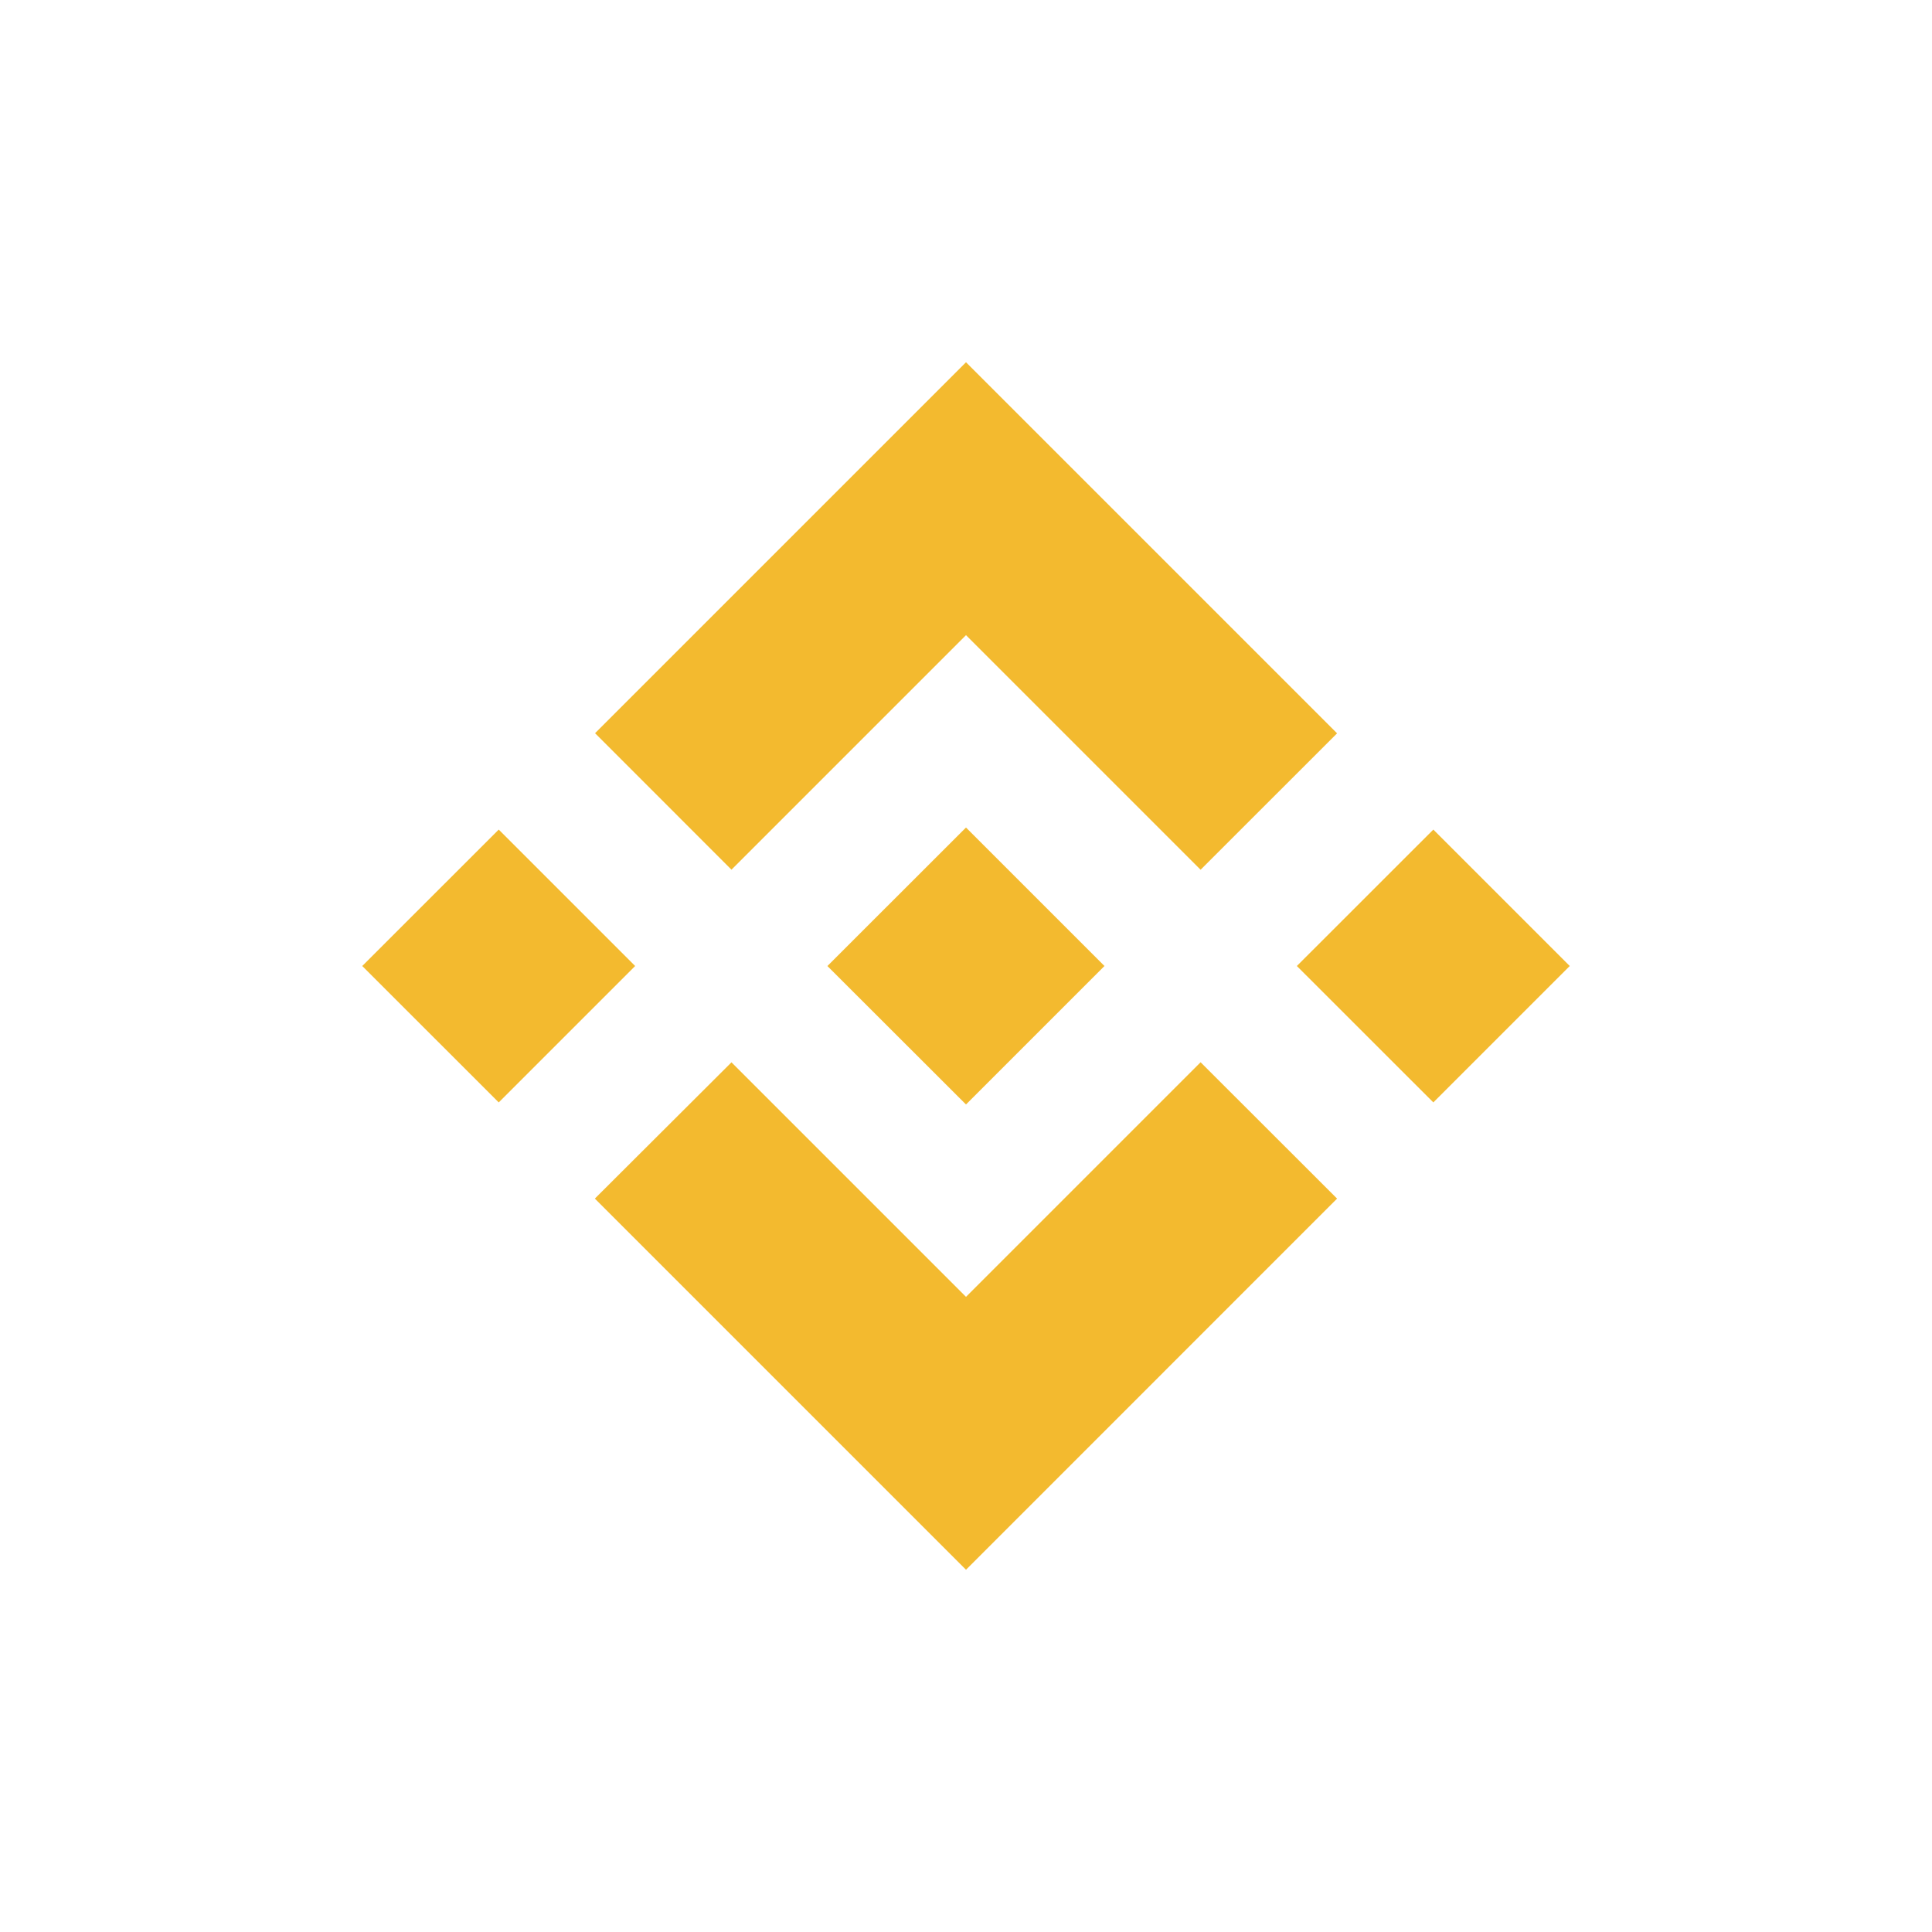
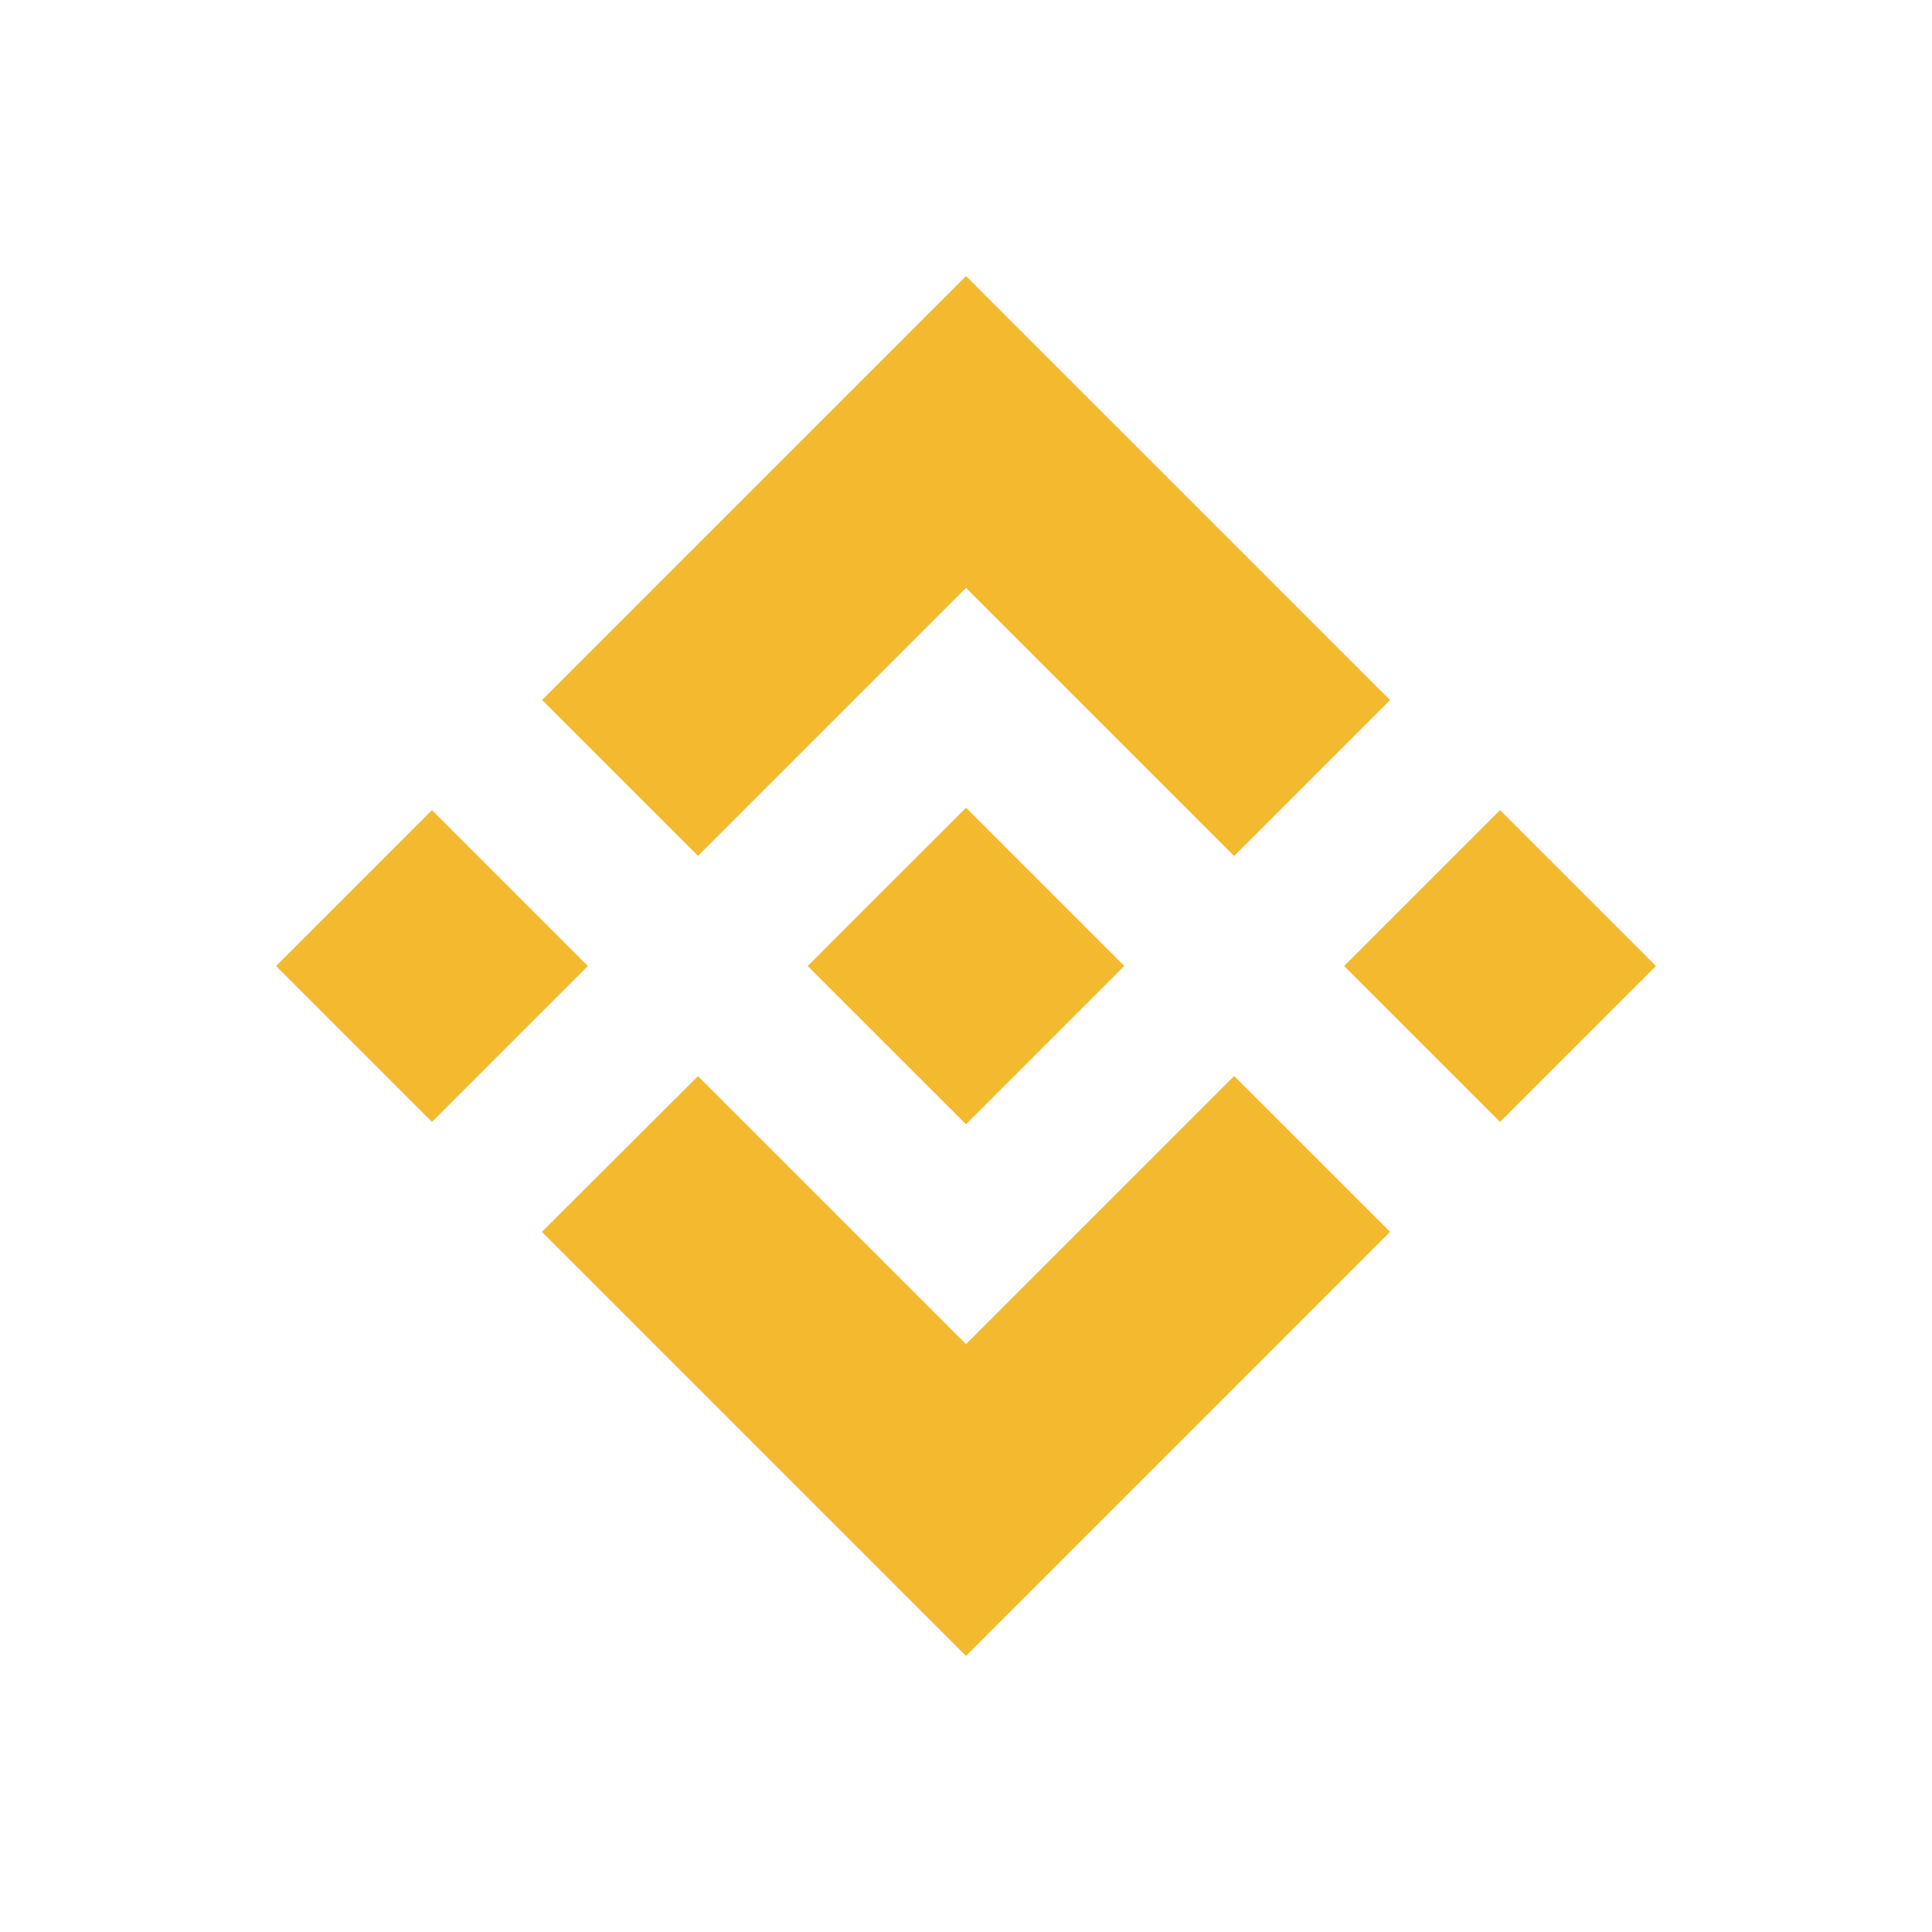
<svg xmlns="http://www.w3.org/2000/svg" width="28" height="28" viewBox="0 0 28 28" fill="none">
-   <path d="M10.601 12.604L14 9.205L17.4 12.605L19.378 10.628L14 5.25L8.624 10.626L10.601 12.604ZM5.25 14L7.228 12.023L9.205 14L7.228 15.977L5.25 14ZM10.601 15.396L14 18.795L17.4 15.395L19.378 17.371L14 22.75L8.624 17.374L8.621 17.371L10.601 15.396ZM18.795 14L20.773 12.023L22.75 14L20.773 15.977L18.795 14ZM16.006 13.998H16.007V14L14 16.007L11.995 14.004L11.992 14L11.995 13.997L12.346 13.646L12.517 13.475L14 11.993L16.006 13.999L16.006 13.998Z" fill="#F3BA2F" />
+   <path d="M10.116 12.404L14 8.52L17.886 12.406L20.146 10.146L14 4L7.856 10.144L10.116 12.404ZM4 14L6.26 11.74L8.52 14L6.26 16.26L4 14ZM10.116 15.596L14 19.48L17.886 15.594L20.146 17.853L14 24L7.856 17.856L7.853 17.853L10.116 15.596ZM19.48 14L21.74 11.74L24 14L21.74 16.26L19.48 14ZM16.292 13.998H16.294V14L14 16.294L11.709 14.004L11.705 14L11.709 13.997L12.11 13.595L12.305 13.4L14 11.706L16.293 13.999L16.292 13.998Z" fill="#F3BA2F" />
</svg>
